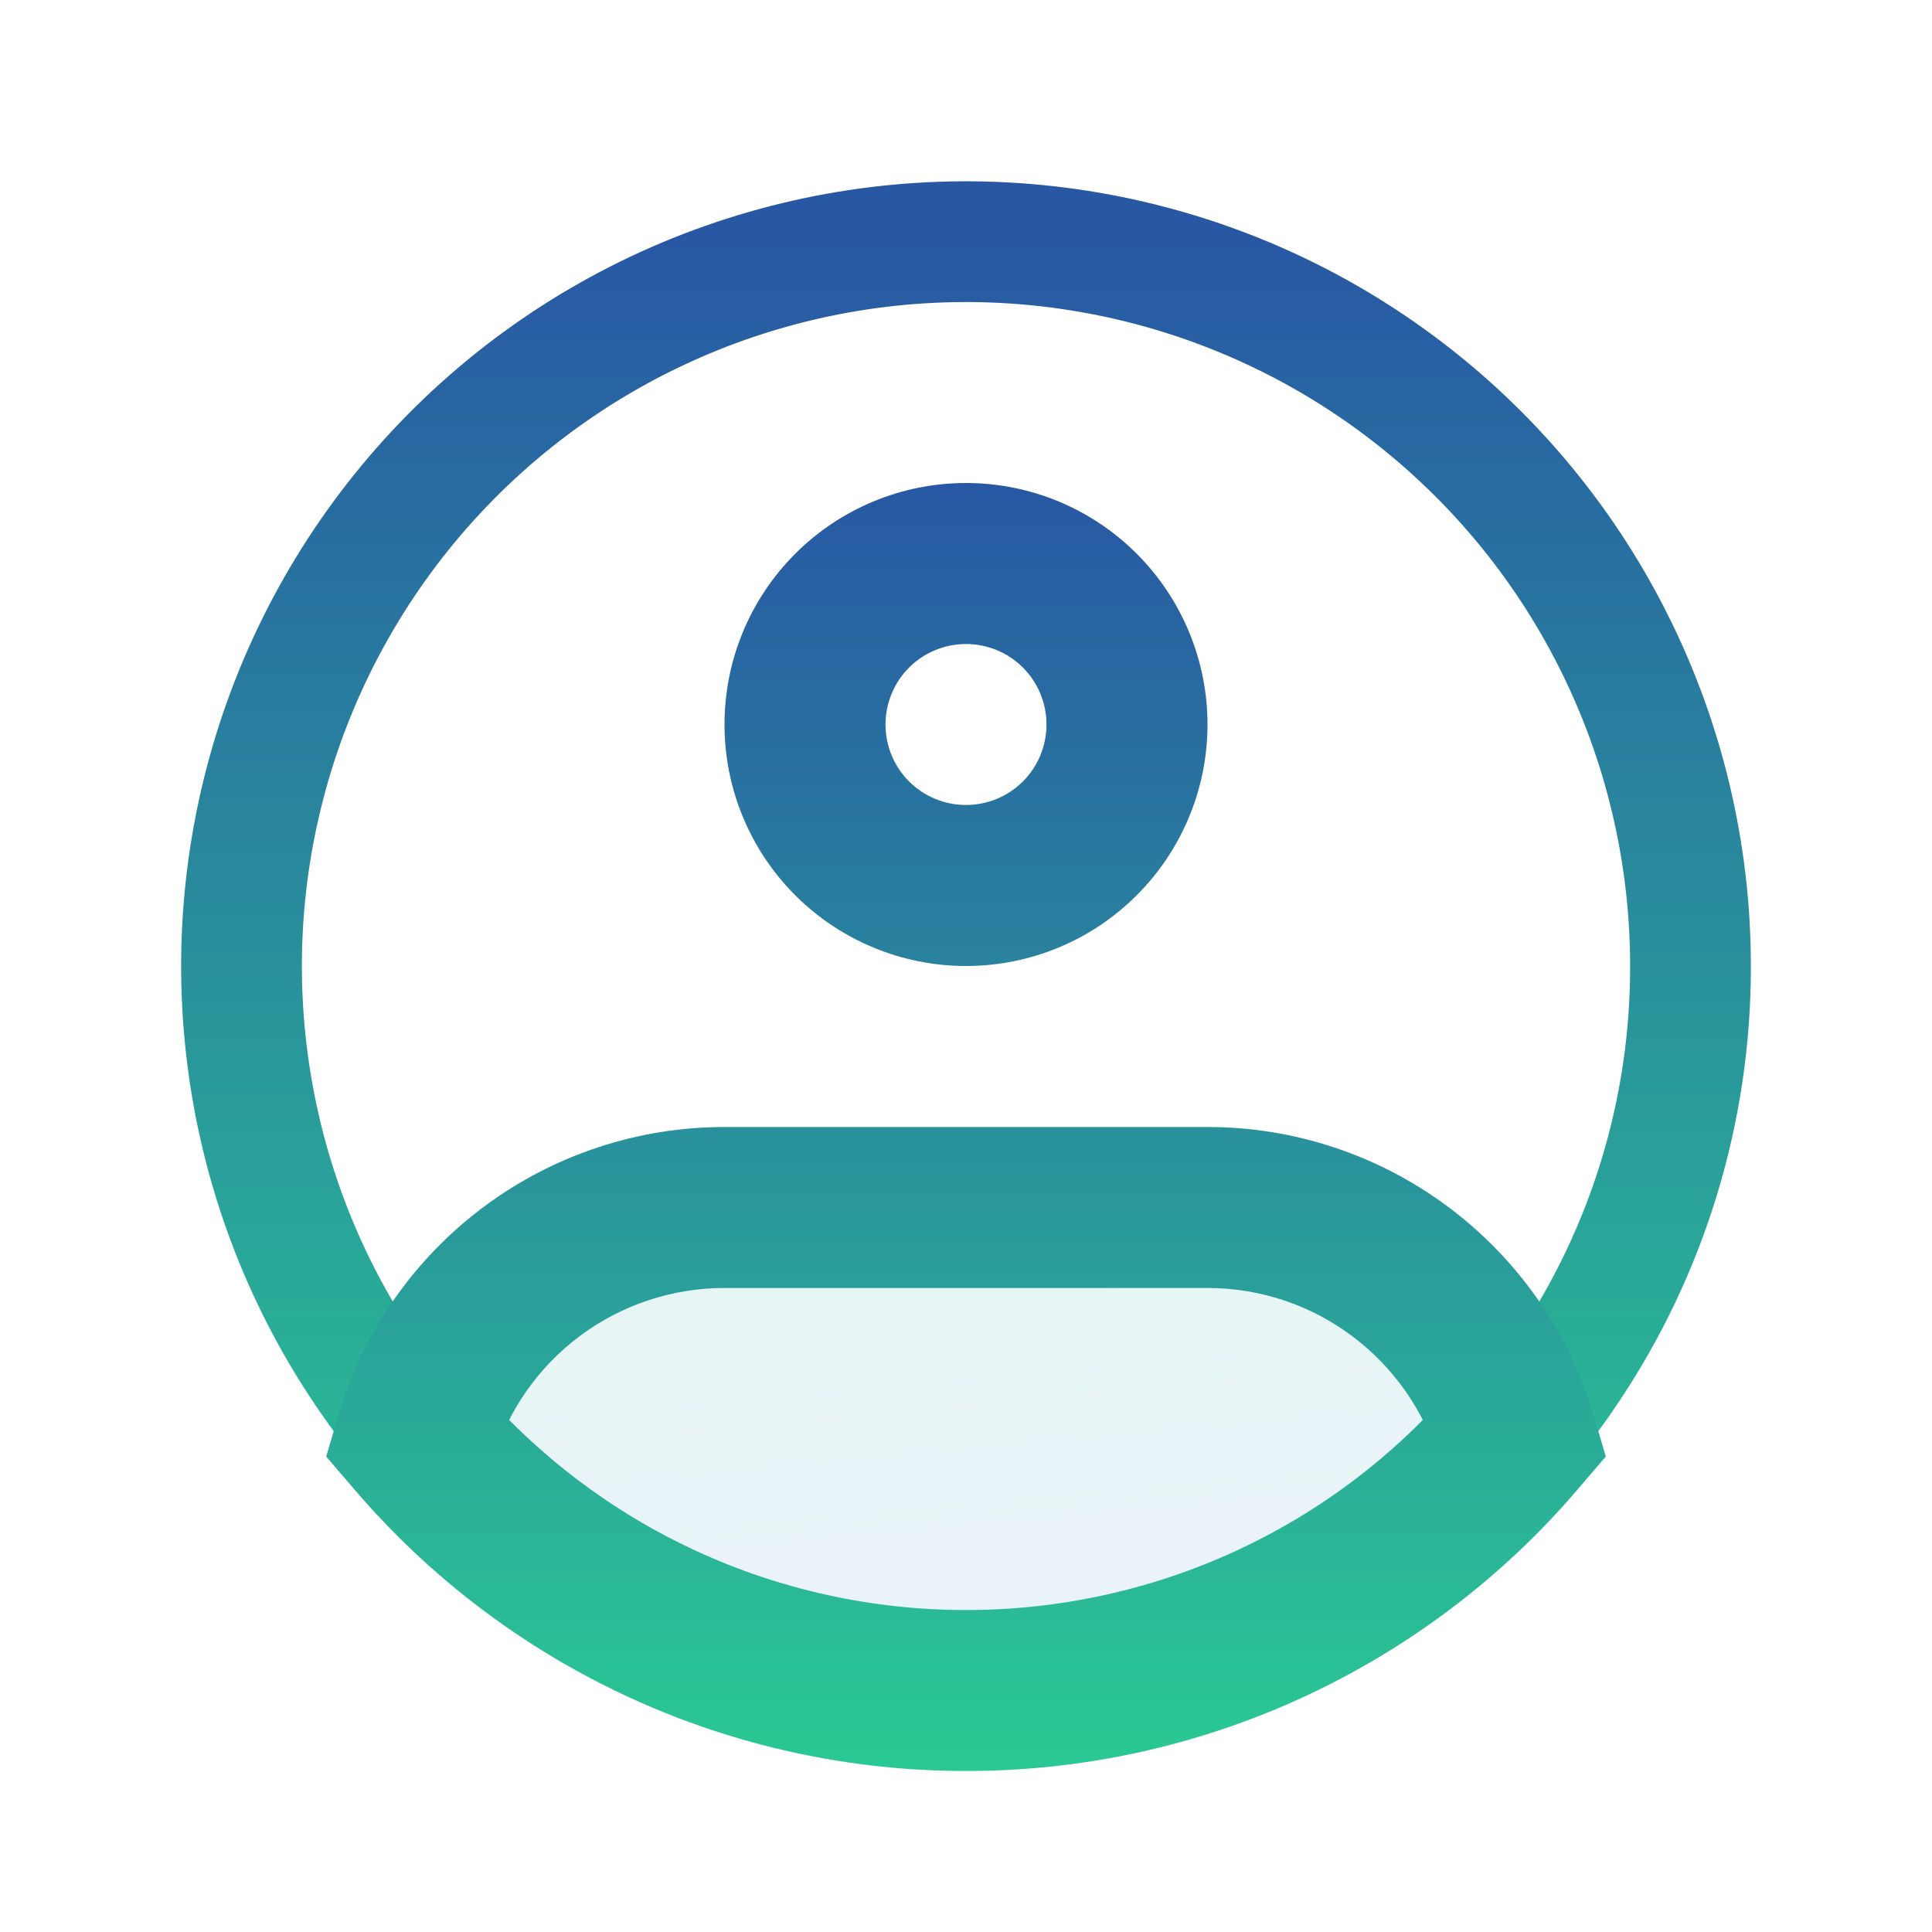
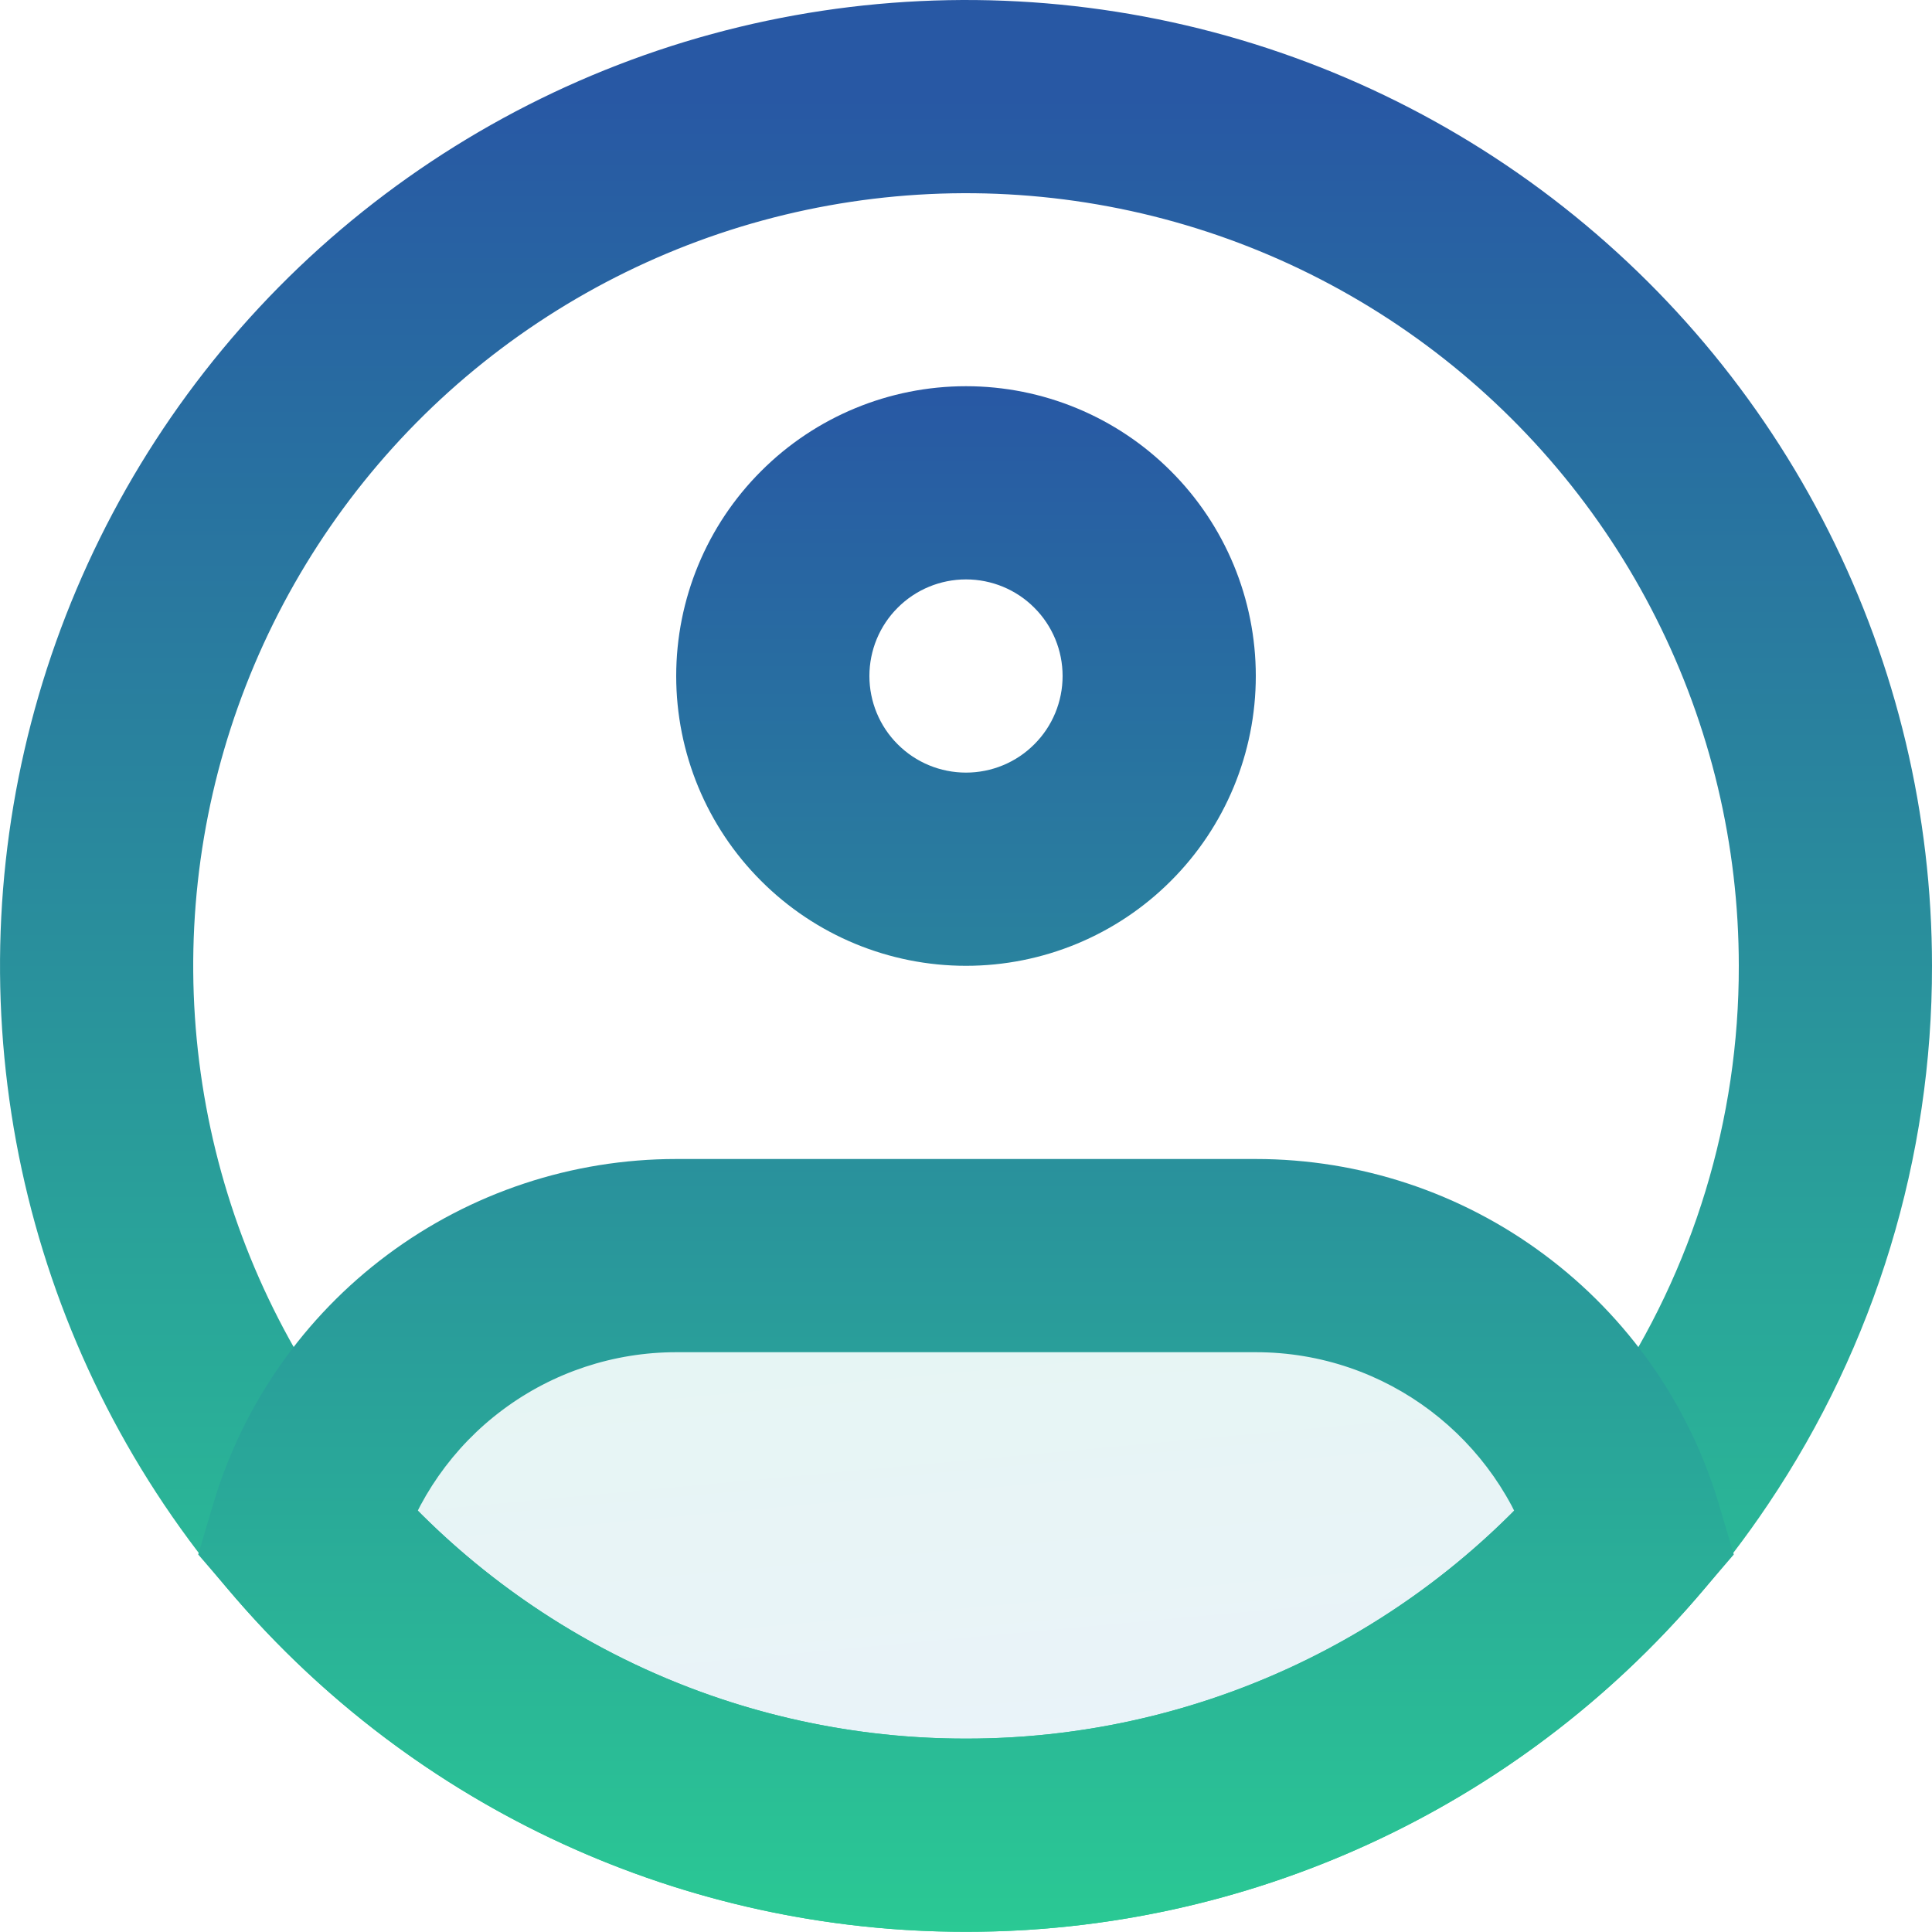
- <svg xmlns="http://www.w3.org/2000/svg" width="32" height="32" viewBox="0 0 32 32" fill="none">
-   <path d="M20 20H12C10.851 20 9.733 20.37 8.812 21.056C7.891 21.742 7.216 22.707 6.888 23.808C8.013 25.124 9.411 26.18 10.984 26.904C12.557 27.628 14.268 28.002 16 28C17.732 28.002 19.443 27.628 21.016 26.904C22.589 26.18 23.987 25.124 25.112 23.808C24.784 22.707 24.108 21.742 23.187 21.056C22.266 20.37 21.148 20 20 20Z" fill="url(#paint0_linear_2002_645)" />
-   <path d="M28 16C28.004 18.383 27.295 20.712 25.965 22.688C24.869 24.324 23.386 25.665 21.647 26.591C19.909 27.518 17.97 28.002 16 28C14.03 28.002 12.091 27.518 10.353 26.591C8.614 25.665 7.131 24.324 6.035 22.688C4.99 21.131 4.325 19.352 4.093 17.491C3.86 15.631 4.067 13.742 4.696 11.976C5.325 10.211 6.359 8.617 7.715 7.322C9.071 6.028 10.711 5.069 12.505 4.523C14.298 3.977 16.194 3.859 18.042 4.178C19.889 4.497 21.636 5.244 23.142 6.36C24.649 7.476 25.873 8.929 26.716 10.603C27.56 12.277 28 14.126 28 16Z" stroke="url(#paint1_linear_2002_645)" stroke-width="2" />
-   <path d="M17.333 12C17.333 12.354 17.193 12.693 16.943 12.943C16.693 13.193 16.354 13.333 16 13.333V16C17.061 16 18.078 15.579 18.828 14.828C19.578 14.078 20 13.061 20 12H17.333ZM16 13.333C15.646 13.333 15.307 13.193 15.057 12.943C14.807 12.693 14.667 12.354 14.667 12H12C12 13.061 12.421 14.078 13.171 14.828C13.922 15.579 14.939 16 16 16V13.333ZM14.667 12C14.667 11.646 14.807 11.307 15.057 11.057C15.307 10.807 15.646 10.667 16 10.667V8C14.939 8 13.922 8.421 13.171 9.172C12.421 9.922 12 10.939 12 12H14.667ZM16 10.667C16.354 10.667 16.693 10.807 16.943 11.057C17.193 11.307 17.333 11.646 17.333 12H20C20 10.939 19.578 9.922 18.828 9.172C18.078 8.421 17.061 8 16 8V10.667ZM6.888 23.808L5.609 23.428L5.403 24.125L5.876 24.676L6.888 23.808ZM25.112 23.808L26.125 24.676L26.597 24.125L26.391 23.428L25.112 23.808ZM12 21.333H20V18.667H12V21.333ZM12 18.667C10.564 18.666 9.166 19.129 8.015 19.987C6.863 20.845 6.02 22.052 5.609 23.428L8.165 24.188C8.412 23.363 8.918 22.639 9.609 22.125C10.3 21.61 11.139 21.333 12 21.333V18.667ZM16 26.667C14.461 26.668 12.939 26.336 11.541 25.693C10.142 25.049 8.9 24.11 7.9 22.94L5.876 24.676C7.126 26.138 8.679 27.311 10.427 28.116C12.175 28.92 14.076 29.335 16 29.333V26.667ZM20 21.333C21.809 21.333 23.341 22.536 23.835 24.189L26.391 23.428C25.98 22.052 25.135 20.846 23.984 19.988C22.833 19.13 21.436 18.666 20 18.667V21.333ZM24.1 22.94C23.1 24.11 21.858 25.049 20.459 25.693C19.061 26.336 17.539 26.668 16 26.667V29.333C17.924 29.335 19.825 28.92 21.573 28.116C23.321 27.311 24.875 26.138 26.125 24.676L24.1 22.94Z" fill="url(#paint2_linear_2002_645)" />
+ <svg xmlns="http://www.w3.org/2000/svg" width="20" height="20" viewBox="0 0 20 20" fill="none">
+   <path d="M13 12.998H7C6.139 12.998 5.3 13.276 4.609 13.79C3.919 14.305 3.412 15.029 3.166 15.854C4.01 16.841 5.058 17.633 6.238 18.176C7.418 18.719 8.701 18.999 10 18.998C11.299 18.999 12.582 18.719 13.762 18.176C14.942 17.633 15.99 16.841 16.834 15.854C16.588 15.029 16.081 14.305 15.391 13.79C14.7 13.276 13.861 12.998 13 12.998Z" fill="url(#paint0_linear_79_5591)" />
+   <path d="M19 9.998C19.003 11.785 18.471 13.531 17.474 15.014C16.651 16.241 15.539 17.246 14.236 17.941C12.932 18.636 11.477 18.999 10 18.998C8.523 18.999 7.068 18.636 5.764 17.941C4.461 17.246 3.349 16.241 2.526 15.014C1.743 13.846 1.244 12.511 1.07 11.116C0.895 9.721 1.05 8.305 1.522 6.98C1.994 5.656 2.769 4.46 3.786 3.489C4.803 2.519 6.034 1.8 7.379 1.39C8.724 0.981 10.146 0.892 11.531 1.131C12.917 1.37 14.227 1.931 15.357 2.768C16.486 3.605 17.405 4.694 18.037 5.95C18.67 7.206 19 8.592 19 9.998Z" stroke="url(#paint1_linear_79_5591)" stroke-width="2" />
+   <path d="M11 6.998C11 7.263 10.895 7.518 10.707 7.705C10.52 7.893 10.265 7.998 10 7.998V9.998C10.796 9.998 11.559 9.682 12.121 9.119C12.684 8.557 13 7.794 13 6.998H11ZM10 7.998C9.735 7.998 9.48 7.893 9.293 7.705C9.105 7.518 9 7.263 9 6.998H7C7 7.794 7.316 8.557 7.879 9.119C8.441 9.682 9.204 9.998 10 9.998V7.998ZM9 6.998C9 6.733 9.105 6.478 9.293 6.291C9.48 6.103 9.735 5.998 10 5.998V3.998C9.204 3.998 8.441 4.314 7.879 4.877C7.316 5.439 7 6.202 7 6.998H9ZM10 5.998C10.265 5.998 10.52 6.103 10.707 6.291C10.895 6.478 11 6.733 11 6.998H13C13 6.202 12.684 5.439 12.121 4.877C11.559 4.314 10.796 3.998 10 3.998V5.998ZM3.166 15.854L2.207 15.569L2.052 16.092L2.407 16.505L3.166 15.854ZM16.834 15.854L17.594 16.505L17.948 16.092L17.793 15.569L16.834 15.854ZM7 13.998H13V11.998H7V13.998ZM7 11.998C5.923 11.998 4.875 12.345 4.011 12.989C3.148 13.632 2.515 14.537 2.207 15.569L4.124 16.139C4.309 15.52 4.689 14.977 5.207 14.592C5.725 14.206 6.354 13.998 7 13.998V11.998ZM10 17.998C8.845 17.999 7.704 17.75 6.656 17.268C5.607 16.785 4.675 16.081 3.925 15.203L2.407 16.505C3.345 17.602 4.509 18.482 5.82 19.085C7.131 19.688 8.557 19.999 10 19.998V17.998ZM13 13.998C14.357 13.998 15.506 14.9 15.876 16.14L17.793 15.569C17.485 14.537 16.852 13.632 15.988 12.989C15.125 12.345 14.077 11.998 13 11.998V13.998ZM16.075 15.203C15.325 16.081 14.393 16.785 13.344 17.268C12.296 17.75 11.155 17.999 10 17.998V19.998C11.443 19.999 12.869 19.688 14.18 19.085C15.491 18.482 16.656 17.602 17.594 16.505L16.075 15.203Z" fill="url(#paint2_linear_79_5591)" />
  <defs>
-     <linearGradient id="paint0_linear_2002_645" x1="6.888" y1="20" x2="7.783" y2="29.698" gradientUnits="userSpaceOnUse">
+     <linearGradient id="paint0_linear_79_5591" x1="3.166" y1="12.998" x2="3.837" y2="20.272" gradientUnits="userSpaceOnUse">
      <stop stop-color="#E5F6F2" />
      <stop offset="1" stop-color="#EBF2FB" />
    </linearGradient>
-     <linearGradient id="paint1_linear_2002_645" x1="16" y1="4.003" x2="16" y2="28" gradientUnits="userSpaceOnUse">
+     <linearGradient id="paint1_linear_79_5591" x1="10" y1="1" x2="10" y2="18.998" gradientUnits="userSpaceOnUse">
      <stop stop-color="#2858A4" />
      <stop offset="1" stop-color="#2AC994" />
    </linearGradient>
-     <linearGradient id="paint2_linear_2002_645" x1="16" y1="8" x2="16" y2="29.333" gradientUnits="userSpaceOnUse">
+     <linearGradient id="paint2_linear_79_5591" x1="10" y1="3.998" x2="10" y2="19.998" gradientUnits="userSpaceOnUse">
      <stop stop-color="#2858A4" />
      <stop offset="1" stop-color="#2AC994" />
    </linearGradient>
  </defs>
</svg>
